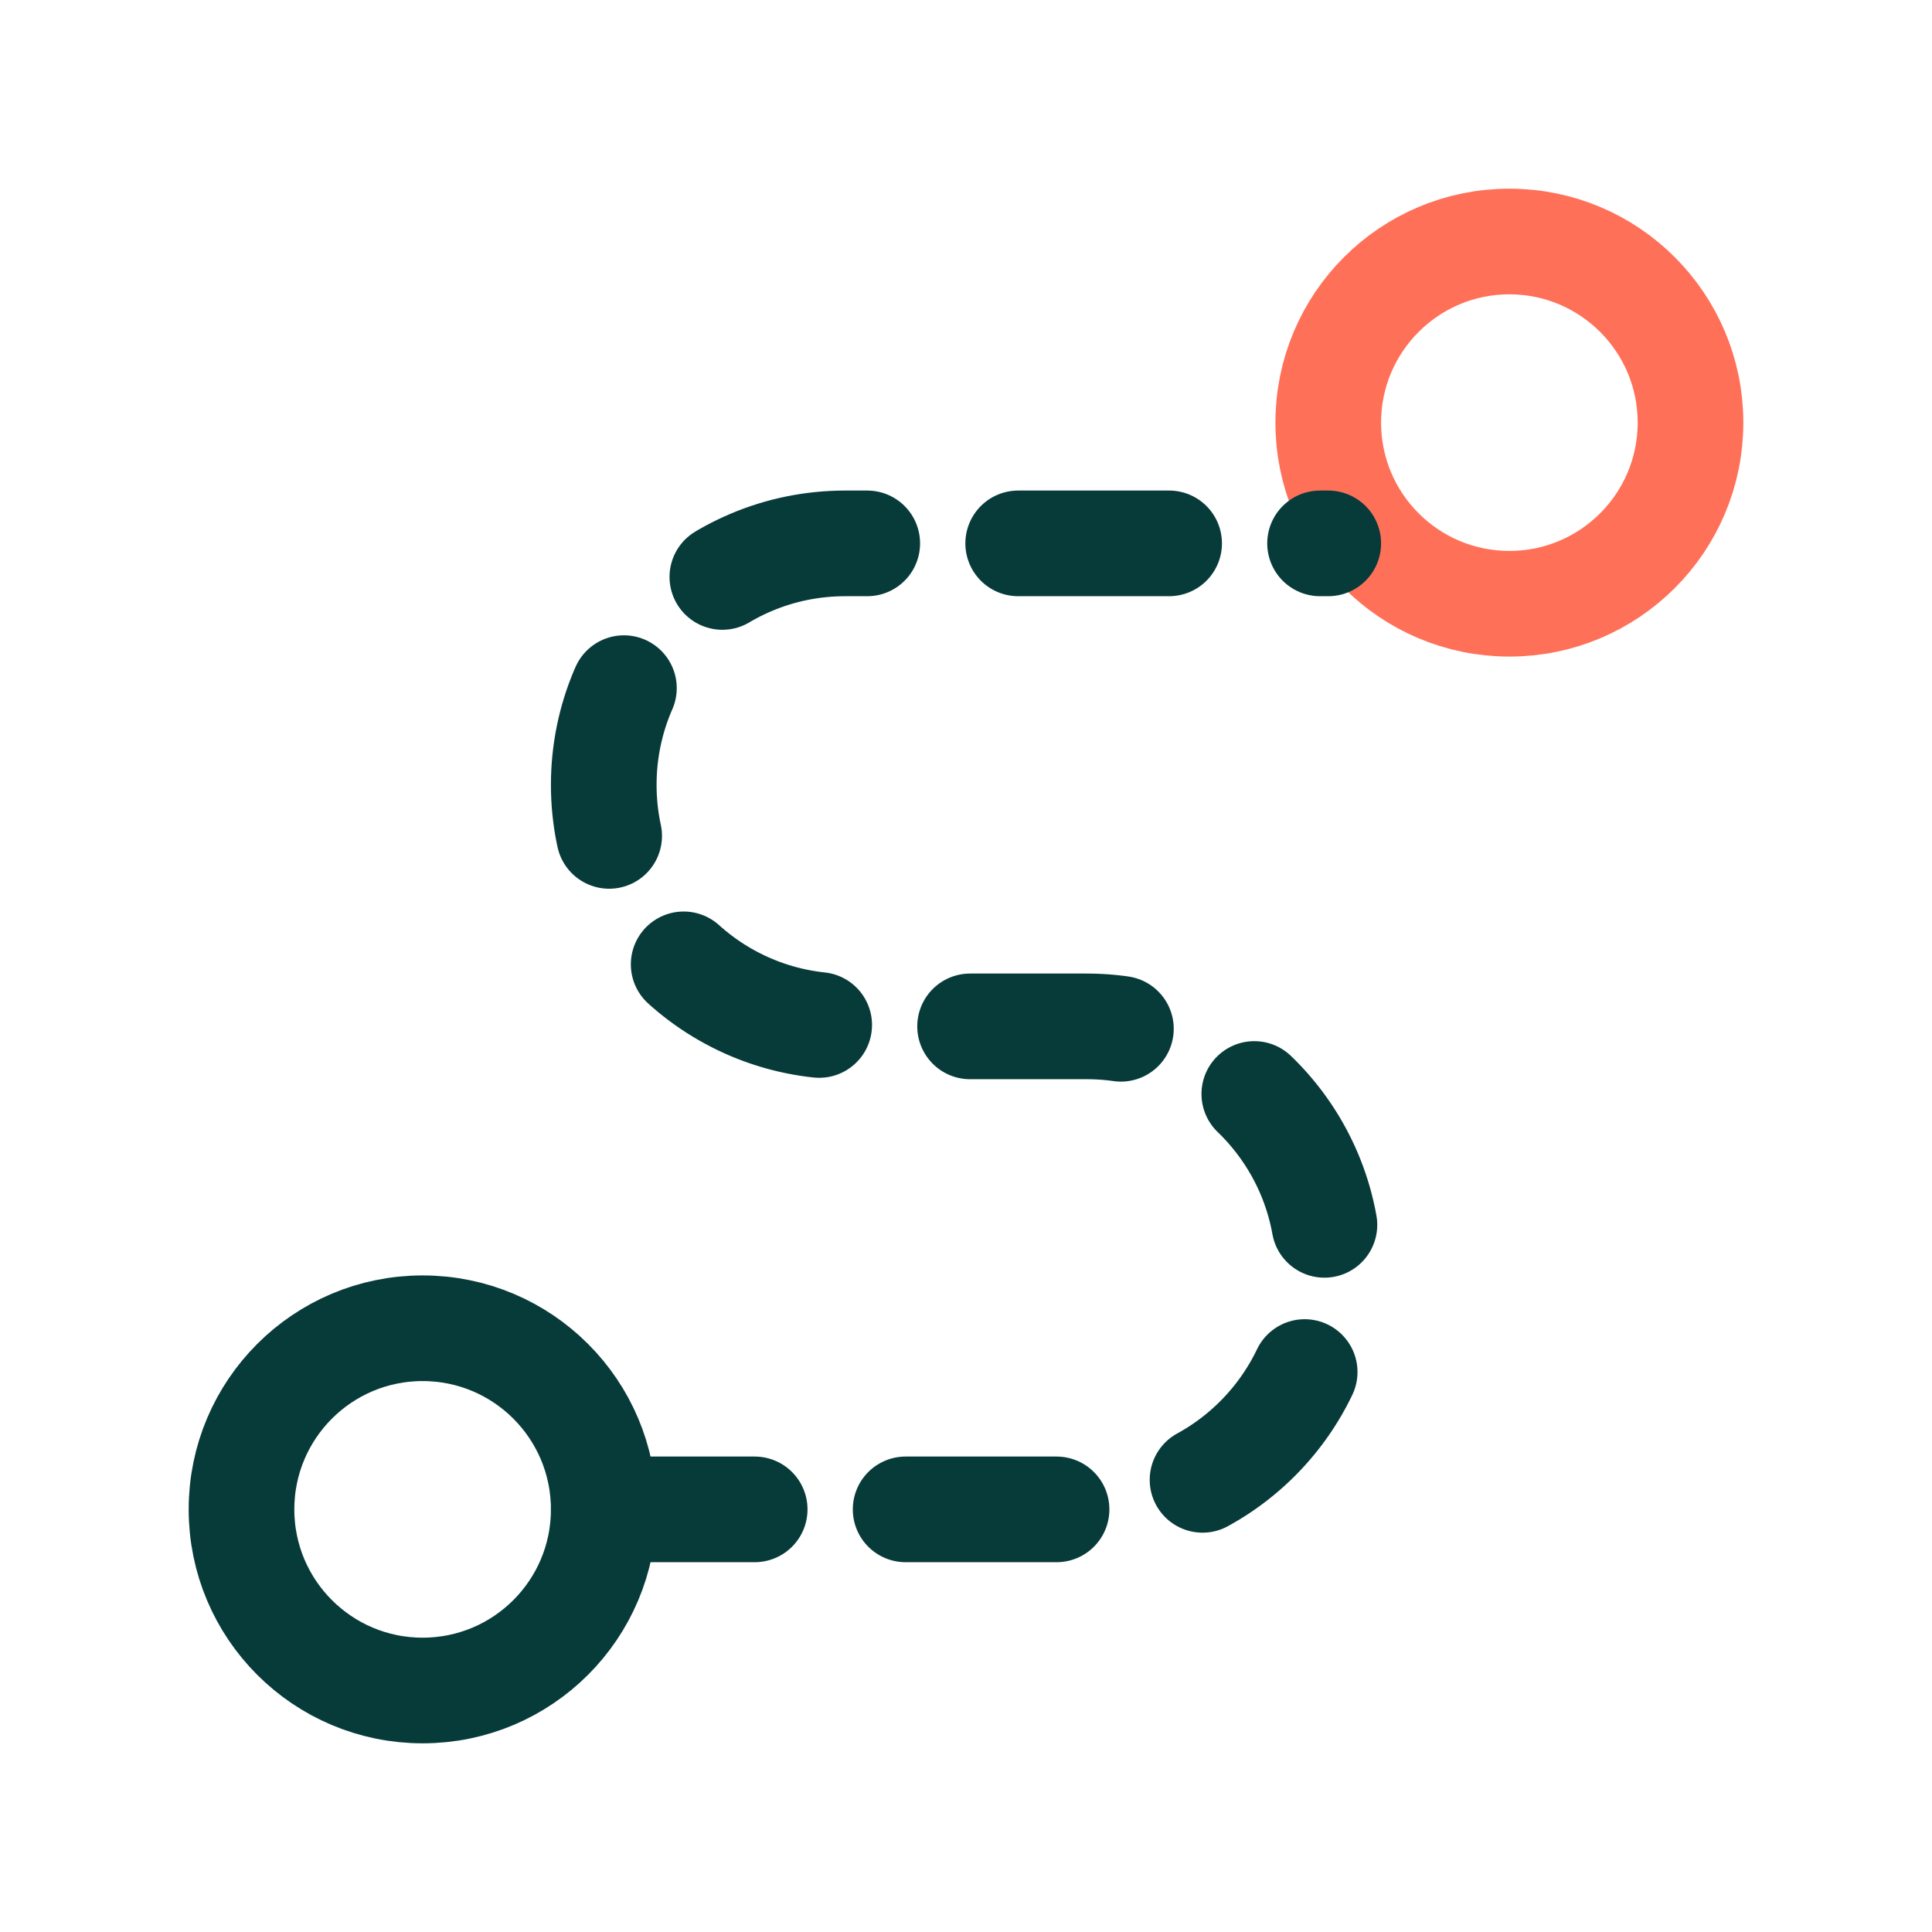
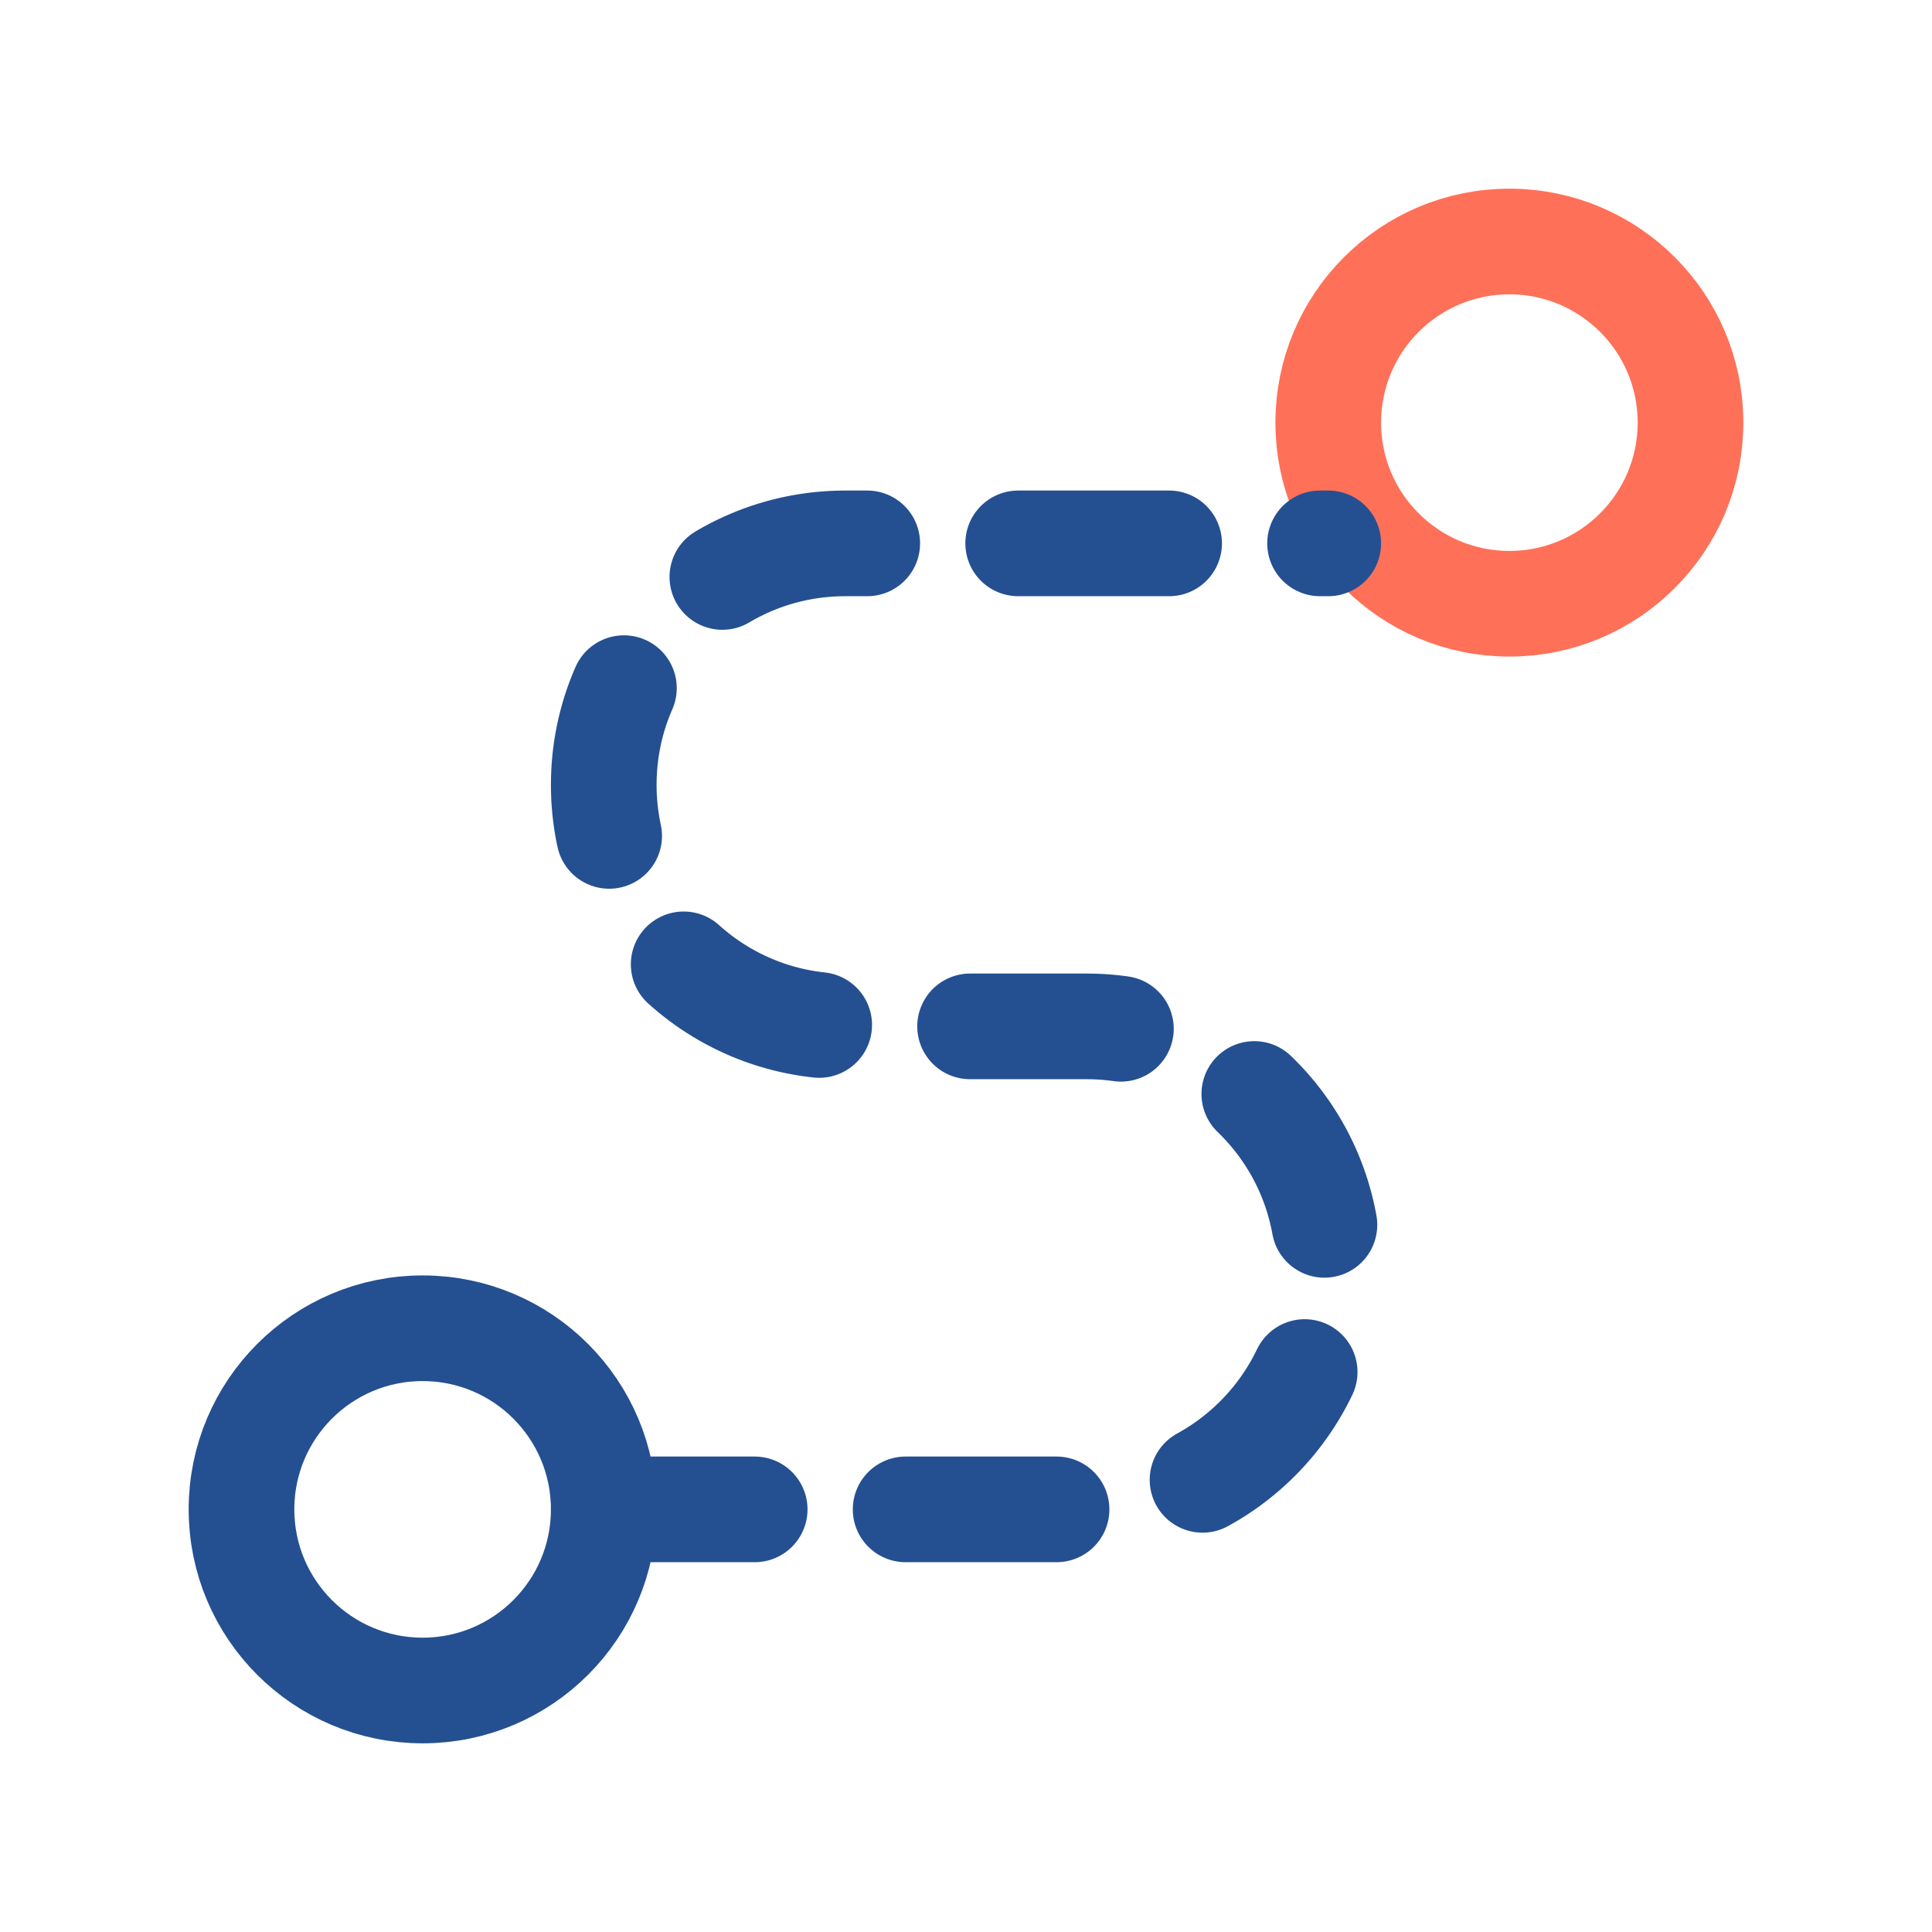
- <svg xmlns="http://www.w3.org/2000/svg" viewBox="0 0 32 32" width="32" height="32" fill="none" stroke="#073B3A" stroke-width="1.75" stroke-linecap="round" stroke-linejoin="round">
+ <svg xmlns="http://www.w3.org/2000/svg" viewBox="0 0 32 32" width="32" height="32" fill="none" stroke="#245091" stroke-width="1.75" stroke-linecap="round" stroke-linejoin="round">
  <circle cx="7" cy="25" r="3" />
  <circle cx="25" cy="7" r="3" stroke="#FF7058" />
  <path d="M10 25h8a4 4 0 0 0 0-8h-4a4 4 0 0 1 0-8h8" stroke-dasharray="2.5 2.5" />
</svg>
